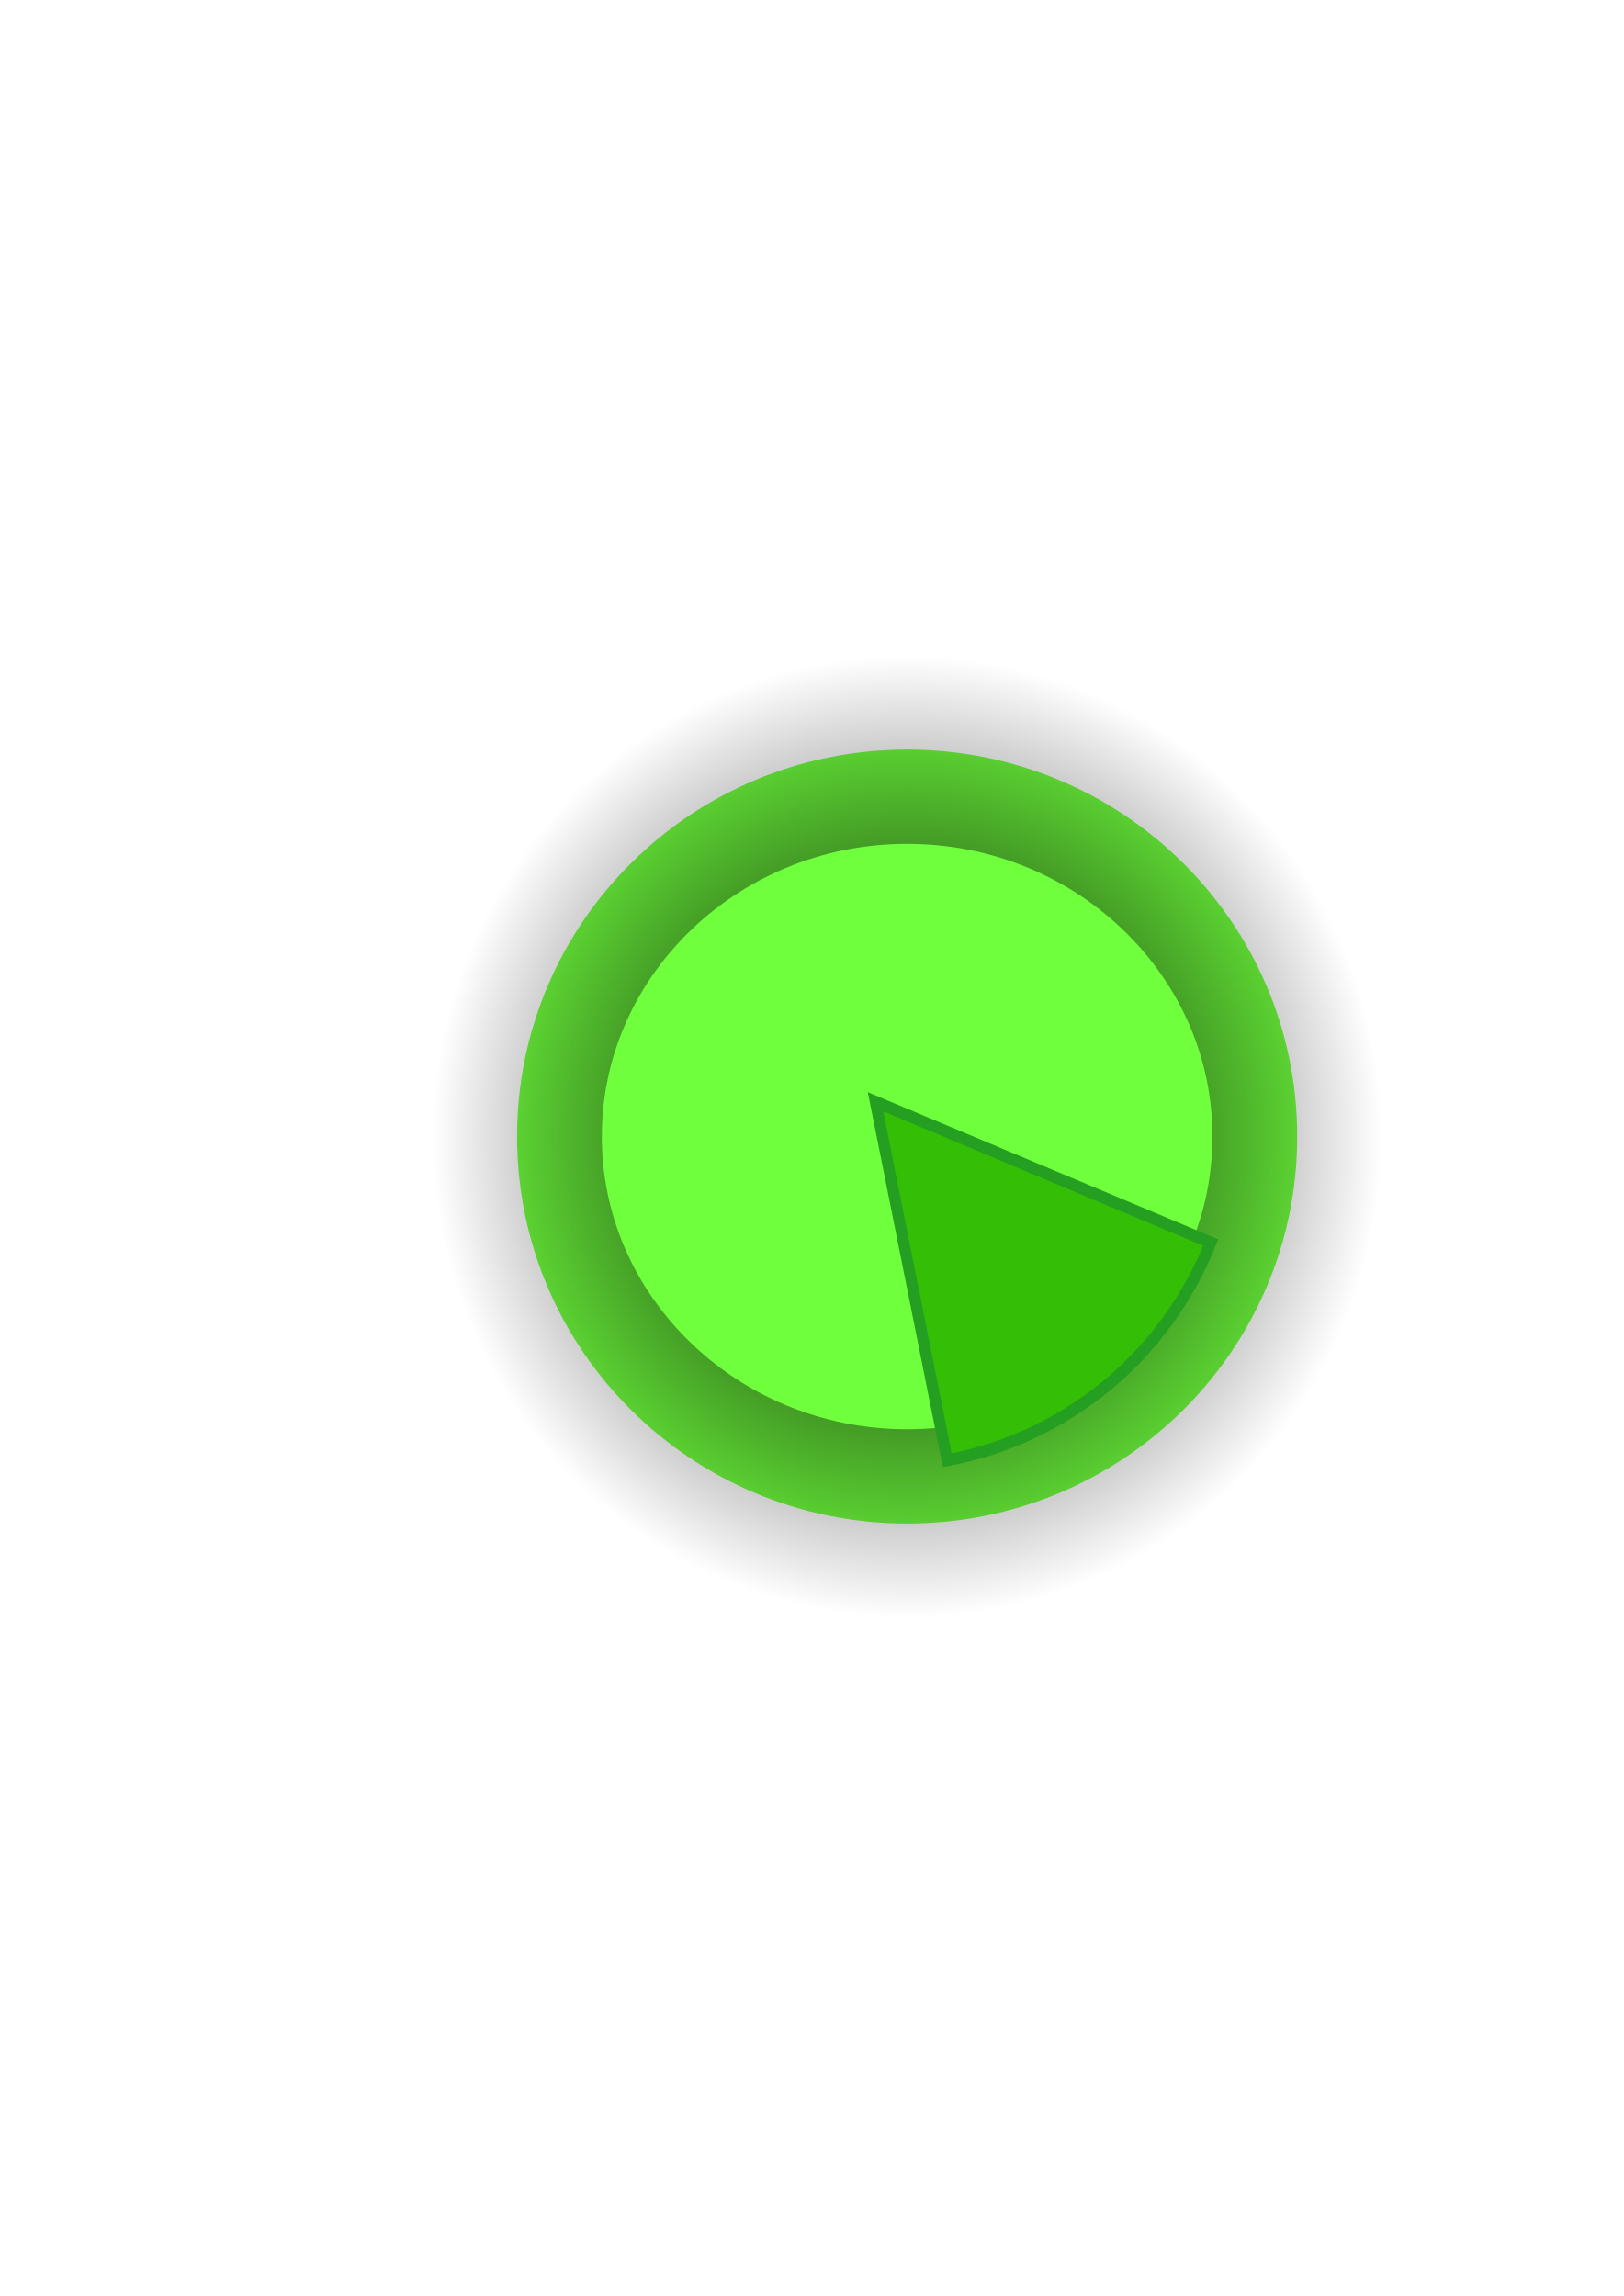
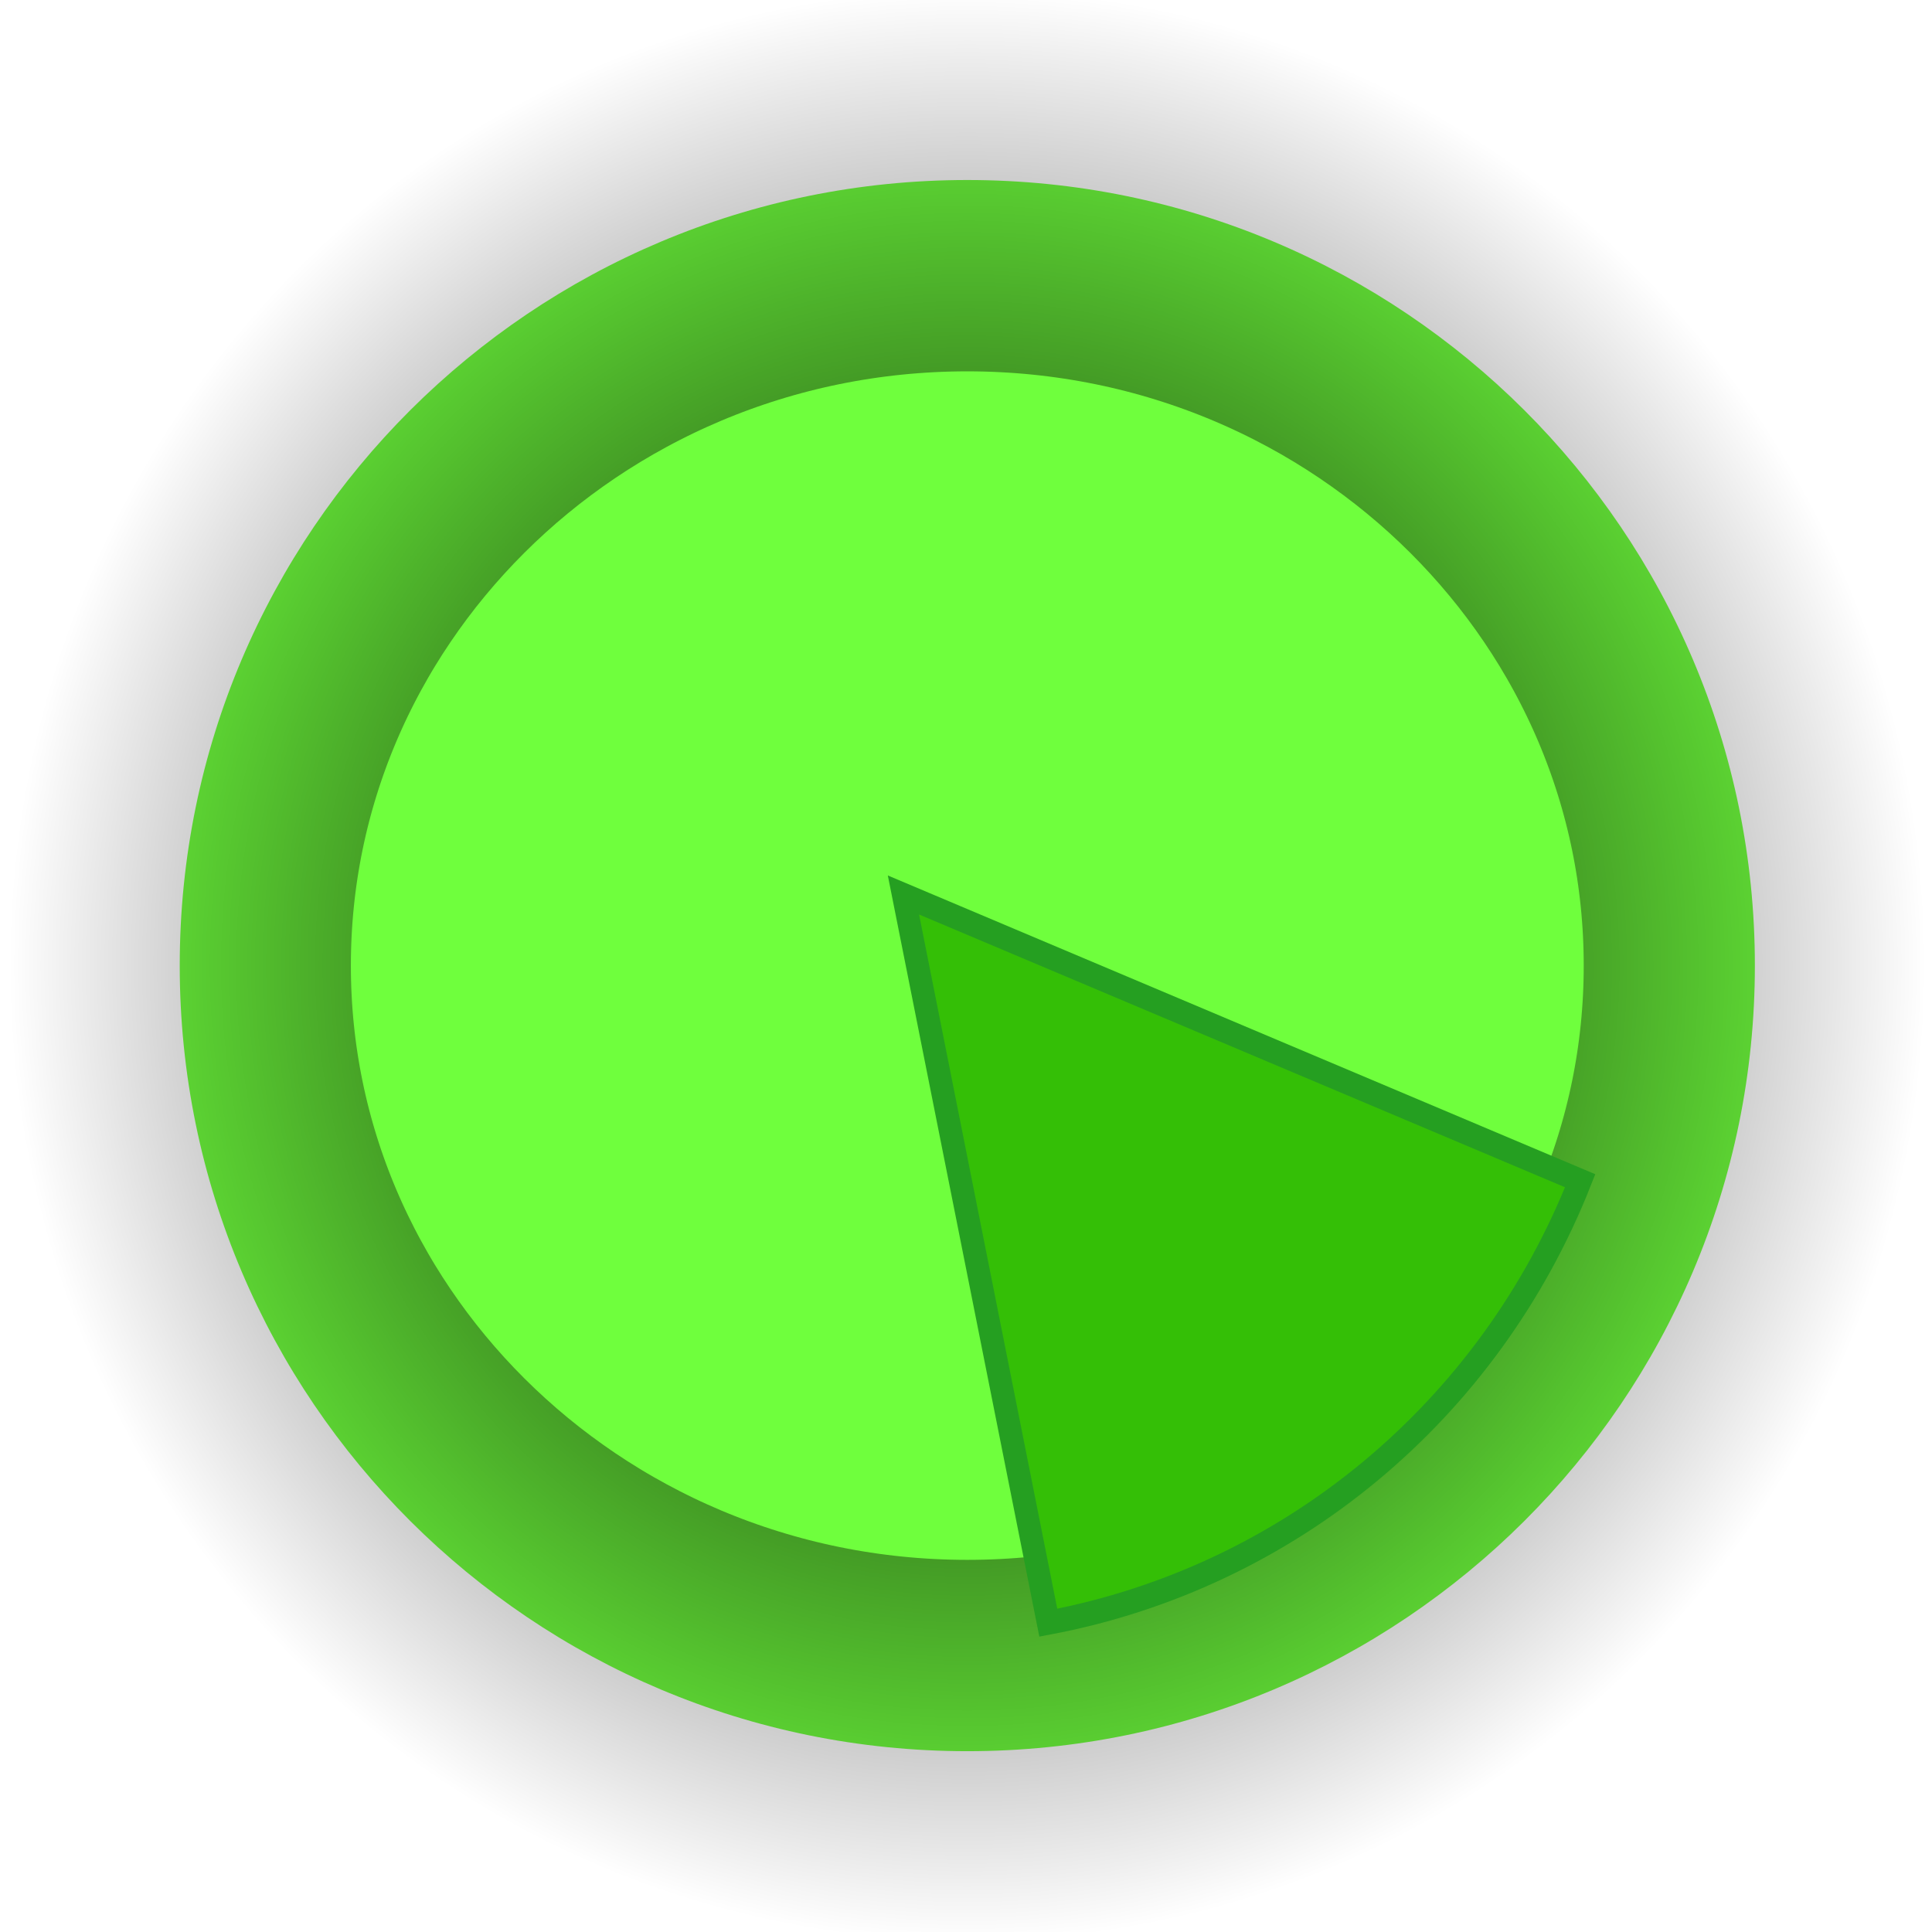
- <svg xmlns="http://www.w3.org/2000/svg" width="744.094" version="1.1" height="1052.362" baseProfile="tiny" id="svg6533">
-   <defs id="defs6535">
-     <linearGradient id="linearGradient7264">
-       <stop offset="0" style="stop-color:#008000;stop-opacity:1;" id="stop7266" />
-     </linearGradient>
-     <linearGradient id="linearGradient7151">
-       <stop offset="0" style="stop-color:#000000;stop-opacity:1;" id="stop7153" />
-       <stop offset="1" style="stop-color:#000000;stop-opacity:0;" id="stop7155" />
-     </linearGradient>
-     <linearGradient id="linearGradient7145">
-       <stop offset="0" style="stop-color:#000000;stop-opacity:1;" id="stop7147" />
-     </linearGradient>
-     <linearGradient id="linearGradient6565">
-       <stop offset="0" style="stop-color:#800000;stop-opacity:1;" id="stop6567" />
-       <stop offset="1" style="stop-color:#b48989;stop-opacity:0.993;" id="stop6569" />
-     </linearGradient>
+ <svg xmlns="http://www.w3.org/2000/svg" width="64px" version="1.1" height="64px" baseProfile="tiny" id="svg3083">
+   <defs id="defs3085">
    <radialGradient fx="481.429" fy="523.791" cx="481.429" cy="523.791" gradientTransform="matrix(1,0,0,0.9113511,0,46.43349)" id="radialGradient7159" r="241.724" gradientUnits="userSpaceOnUse">
-       <stop offset="0" style="stop-color:#000000;stop-opacity:1;" id="stop7153" />
-       <stop offset="1" style="stop-color:#000000;stop-opacity:0;" id="stop7155" />
+       <stop offset="0" style="stop-color:#000000;stop-opacity:1;" id="stop3030" />
+       <stop offset="1" style="stop-color:#000000;stop-opacity:0;" id="stop3032" />
+     </radialGradient>
+     <radialGradient fx="481.429" fy="523.791" cx="481.429" cy="523.791" gradientTransform="matrix(1,0,0,0.9113511,0,46.43349)" r="241.724" id="radialGradient3081" gradientUnits="userSpaceOnUse">
+       <stop offset="0" style="stop-color:#000000;stop-opacity:1;" id="stop3030" />
+       <stop offset="1" style="stop-color:#000000;stop-opacity:0;" id="stop3032" />
    </radialGradient>
  </defs>
  <g id="layer1">
-     <path style="fill:#6fff3d;fill-opacity:1;fill-rule:evenodd;stroke:url(#radialGradient7159);stroke-width:86.305;stroke-linejoin:miter;stroke-miterlimit:4.3;stroke-opacity:1;stroke-dasharray:none;stroke-dashoffset:0" id="path6563" d="m 680,523.791  c 0.025 97.849 -88.886 177.183 -198.571 177.183 c -109.685 0 -198.596 -79.334 -198.571 -177.183 c -0.025 -97.849 88.886 -177.183 198.571 -177.183 c 109.685 -0 198.596 79.334 198.571 177.183 z" transform="matrix(0.900216,0,0,1.001049,-17.67543,-3.406389)" />
-   </g>
-   <g id="layer2">
-     <path style="fill:#34bf06;fill-opacity:1;fill-rule:evenodd;stroke:#259f21;stroke-width:3.61;stroke-miterlimit:4;stroke-opacity:1;stroke-dasharray:none" id="path7242" d="m 614.008,664.041  c -10.357 36.108 -38.719 64.698 -75.428 76.034 L 504.066,634.159 z" transform="matrix(1.44029,0.1813358,-0.158953,1.492134,-223.9776,-532.6668)" />
+     <g id="layer1-1" transform="matrix(0.145948,0,0,0.1467203,-28.62962,-44.44491)">
+       <path style="fill:#6fff3d;fill-opacity:1;fill-rule:evenodd;stroke:url(#radialGradient3081);stroke-width:86.305;stroke-linejoin:miter;stroke-miterlimit:4.3;stroke-opacity:1;stroke-dasharray:none;stroke-dashoffset:0" id="path6563" d="m 680,523.791 c 0.025,97.849 -88.886,177.183 -198.571,177.183 -109.685,0 -198.596,-79.334 -198.571,-177.183 -0.025,-97.849 88.886,-177.183 198.571,-177.183 109.685,0 198.596,79.334 198.571,177.183 z" transform="matrix(0.900216,0,0,1.001049,-17.67543,-3.406389)" />
+     </g>
+     <g id="layer2" transform="matrix(0.145948,0,0,0.1467203,-28.62962,-44.44491)">
+       <path style="fill:#34bf06;fill-opacity:1;fill-rule:evenodd;stroke:#259f21;stroke-width:3.61;stroke-miterlimit:4;stroke-opacity:1;stroke-dasharray:none" id="path7242" d="m 614.008,664.041 c -10.357,36.108 -38.719,64.698 -75.428,76.034 l -34.515,-105.915 z" transform="matrix(1.44029,0.1813358,-0.158953,1.492134,-223.9776,-532.6668)" />
+     </g>
  </g>
</svg>
